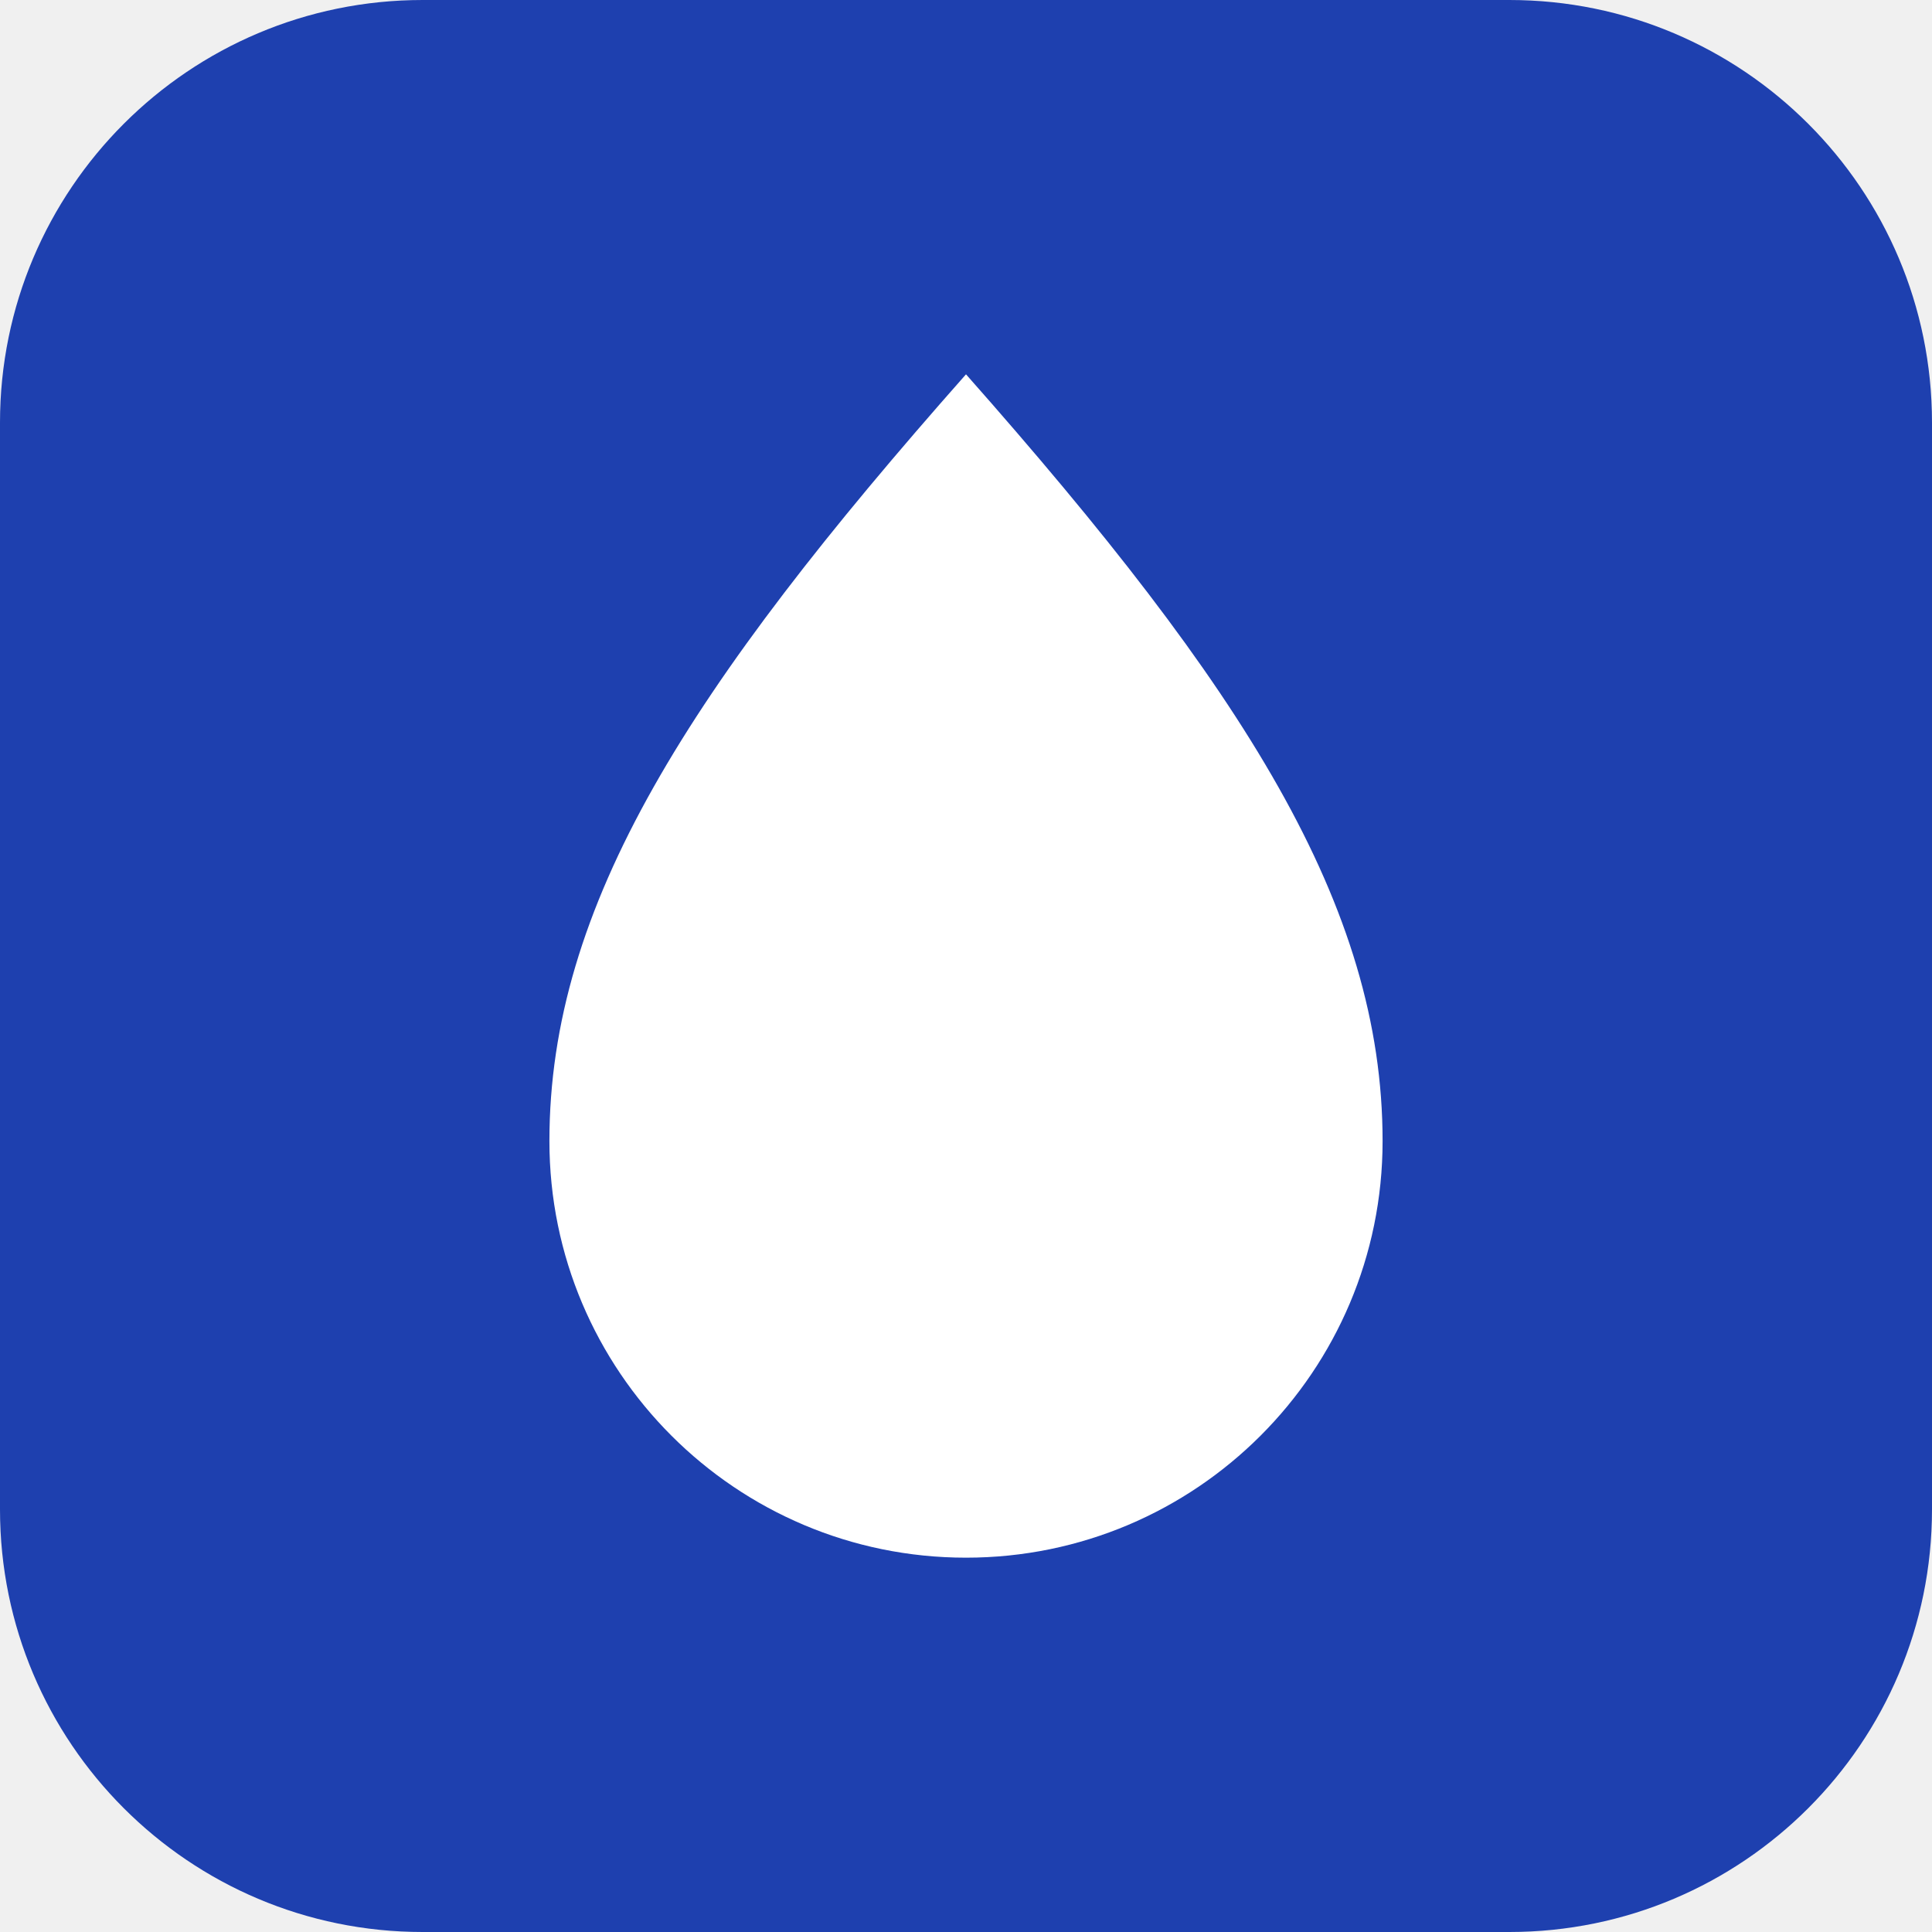
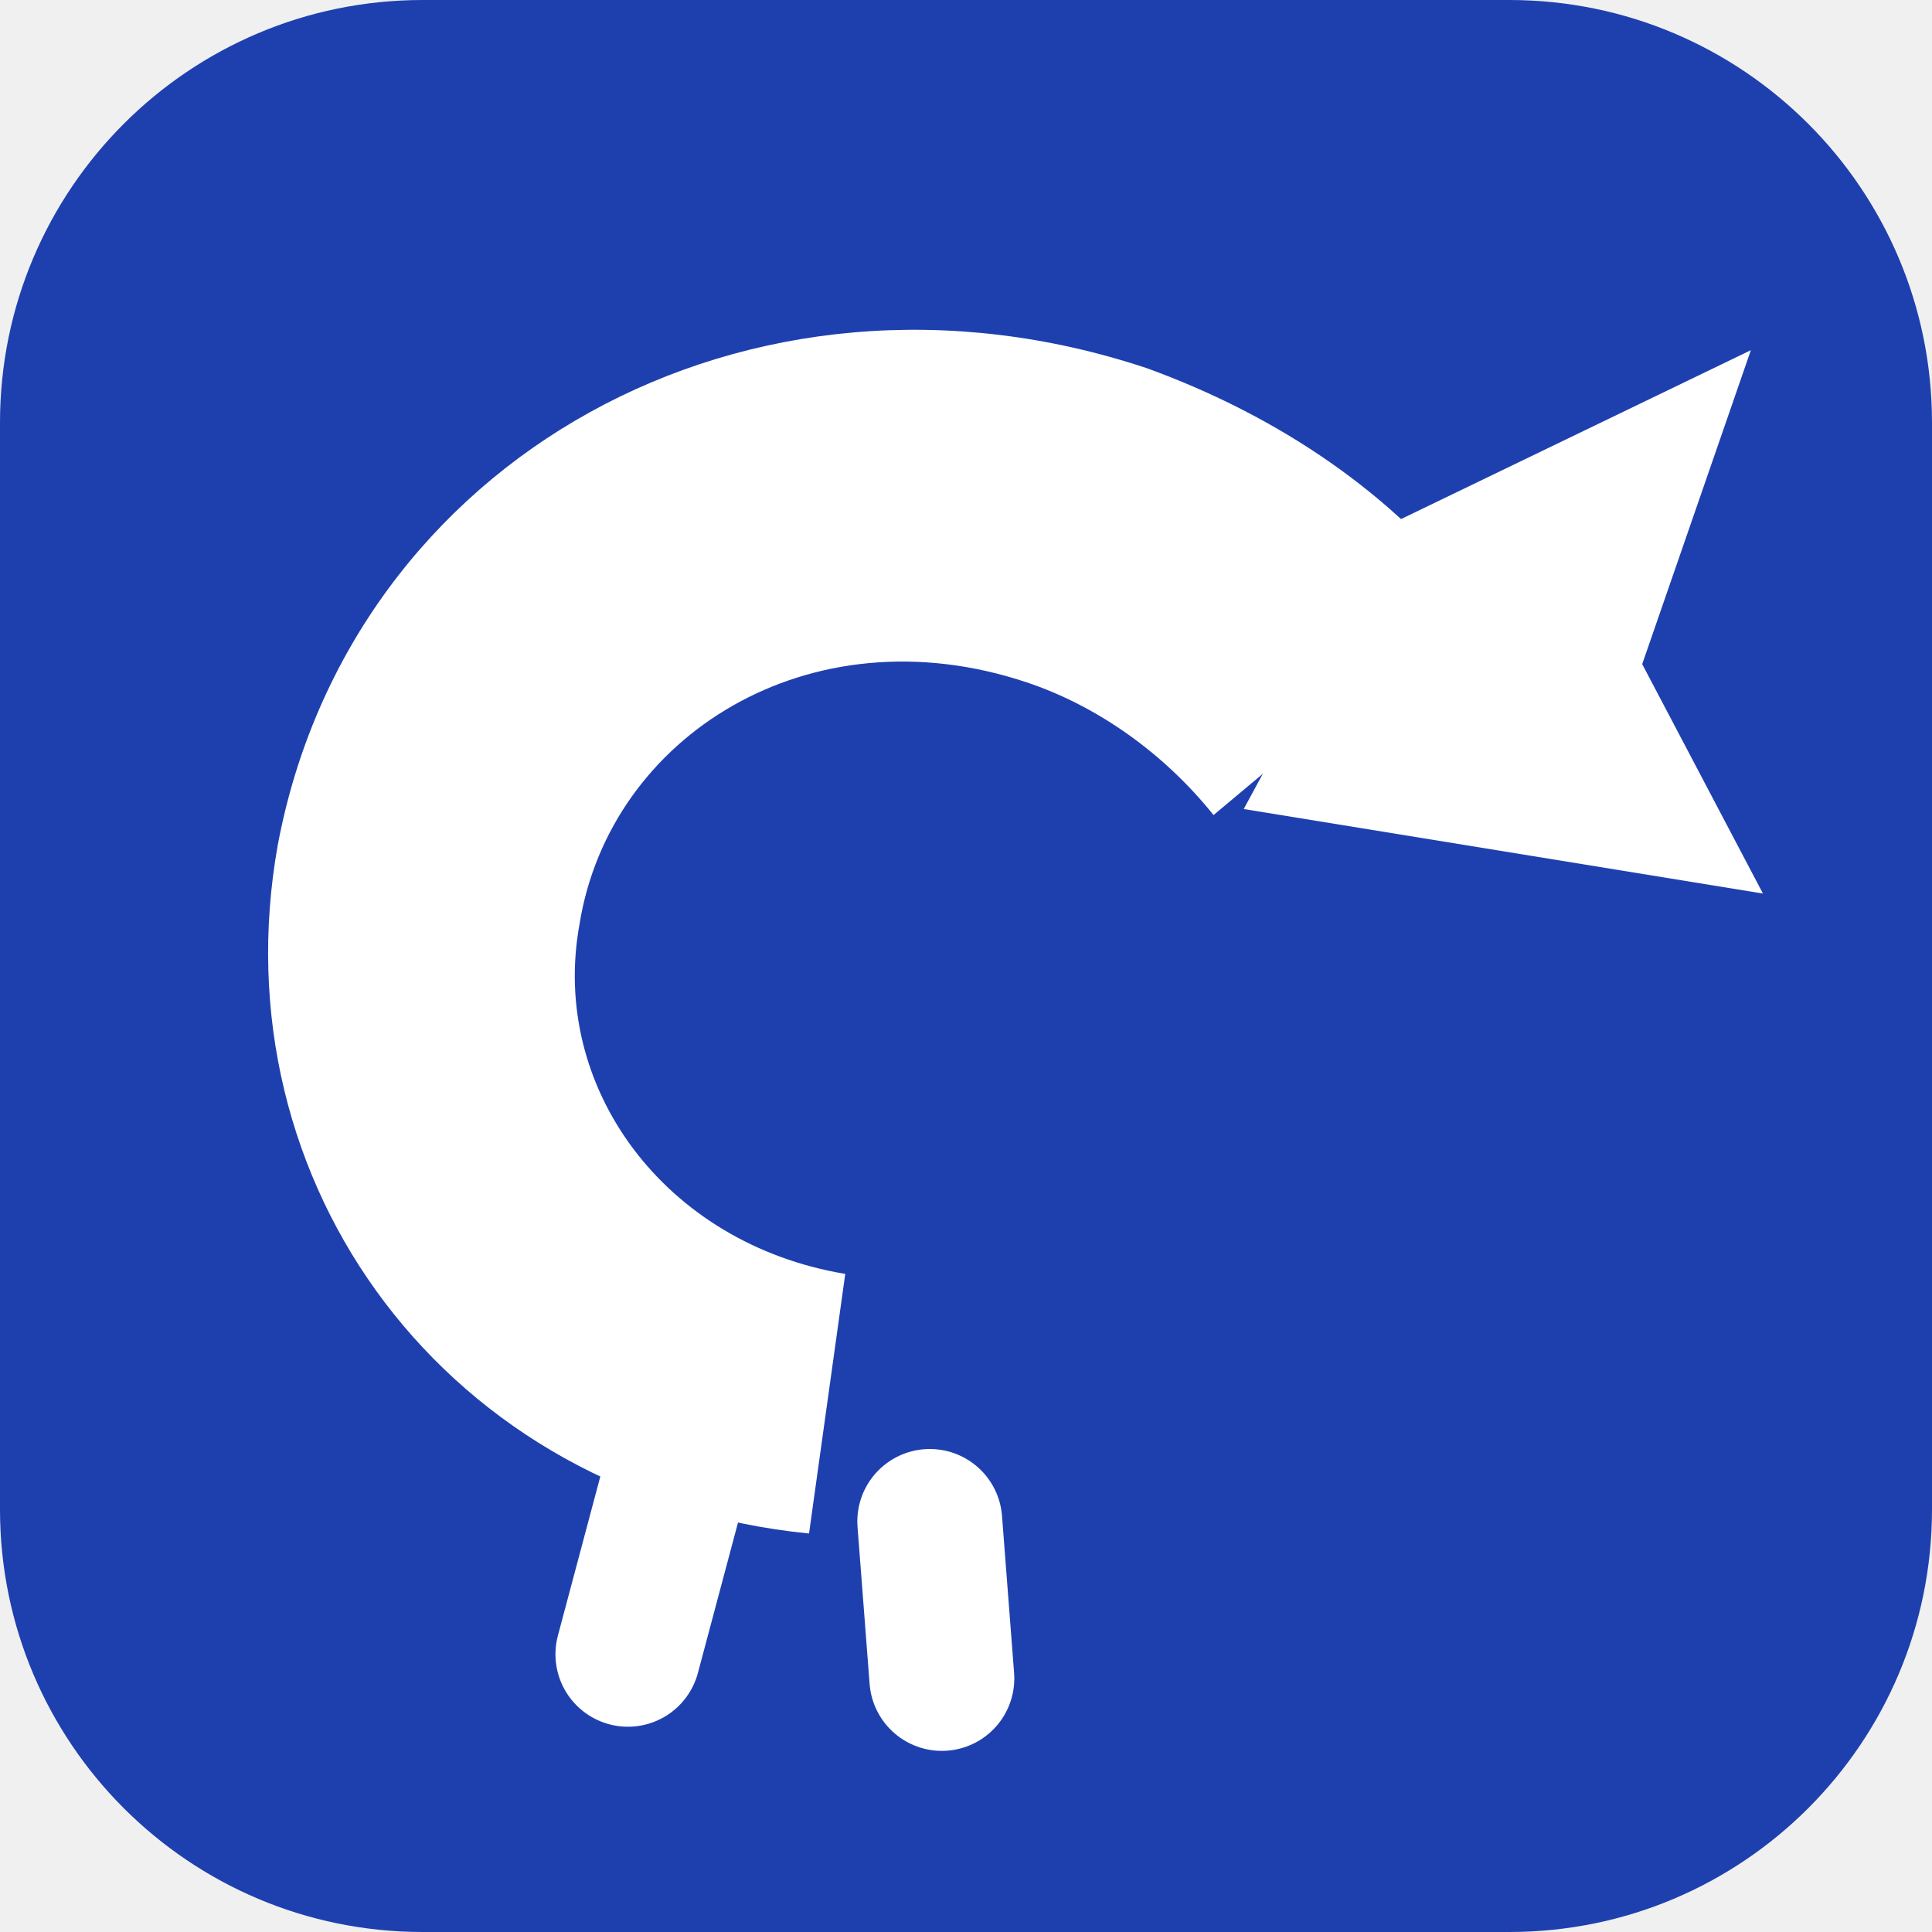
<svg xmlns="http://www.w3.org/2000/svg" viewBox="0 0 32 32" width="32" height="32" role="img" aria-label="Shrimp365">
  <rect width="32" height="32" rx="7" fill="#1E40AF" />
-   <path d="M16 6.2c4.6 5.2 6.9 8.8 6.9 12.7a6.9 6.9 0 0 1-13.8 0c0-3.9 2.3-7.5 6.9-12.7Z" fill="#FFFFFF" />
+   <g fill="#FFFFFF">
+     <path d="M13.4 25.4C7.4 24.8 3.6 19.6 4.6 14.0C5.8 7.6 12.4 3.9 19.0 6.1C21.2 6.9 23.1 8.2 24.4 9.9L20.1 13.5C19.3 12.5 18.2 11.7 17.0 11.3C13.4 10.1 10.1 12.2 9.6 15.3C9.1 18.0 11.0 20.6 14.0 21.1Z" />
+     <path d="M23.2 8.6L29.0 5.8L27.2 11.0L29.2 14.8L20.6 13.4Z" />
+   </g>
+   <g fill="none" stroke="#FFFFFF" stroke-width="2.4" stroke-linecap="round">
+     <path d="M11.2 24.4L10.4 27.4" />
+     <path d="M15.4 25.2L15.6 27.8" />
+   </g>
</svg>
